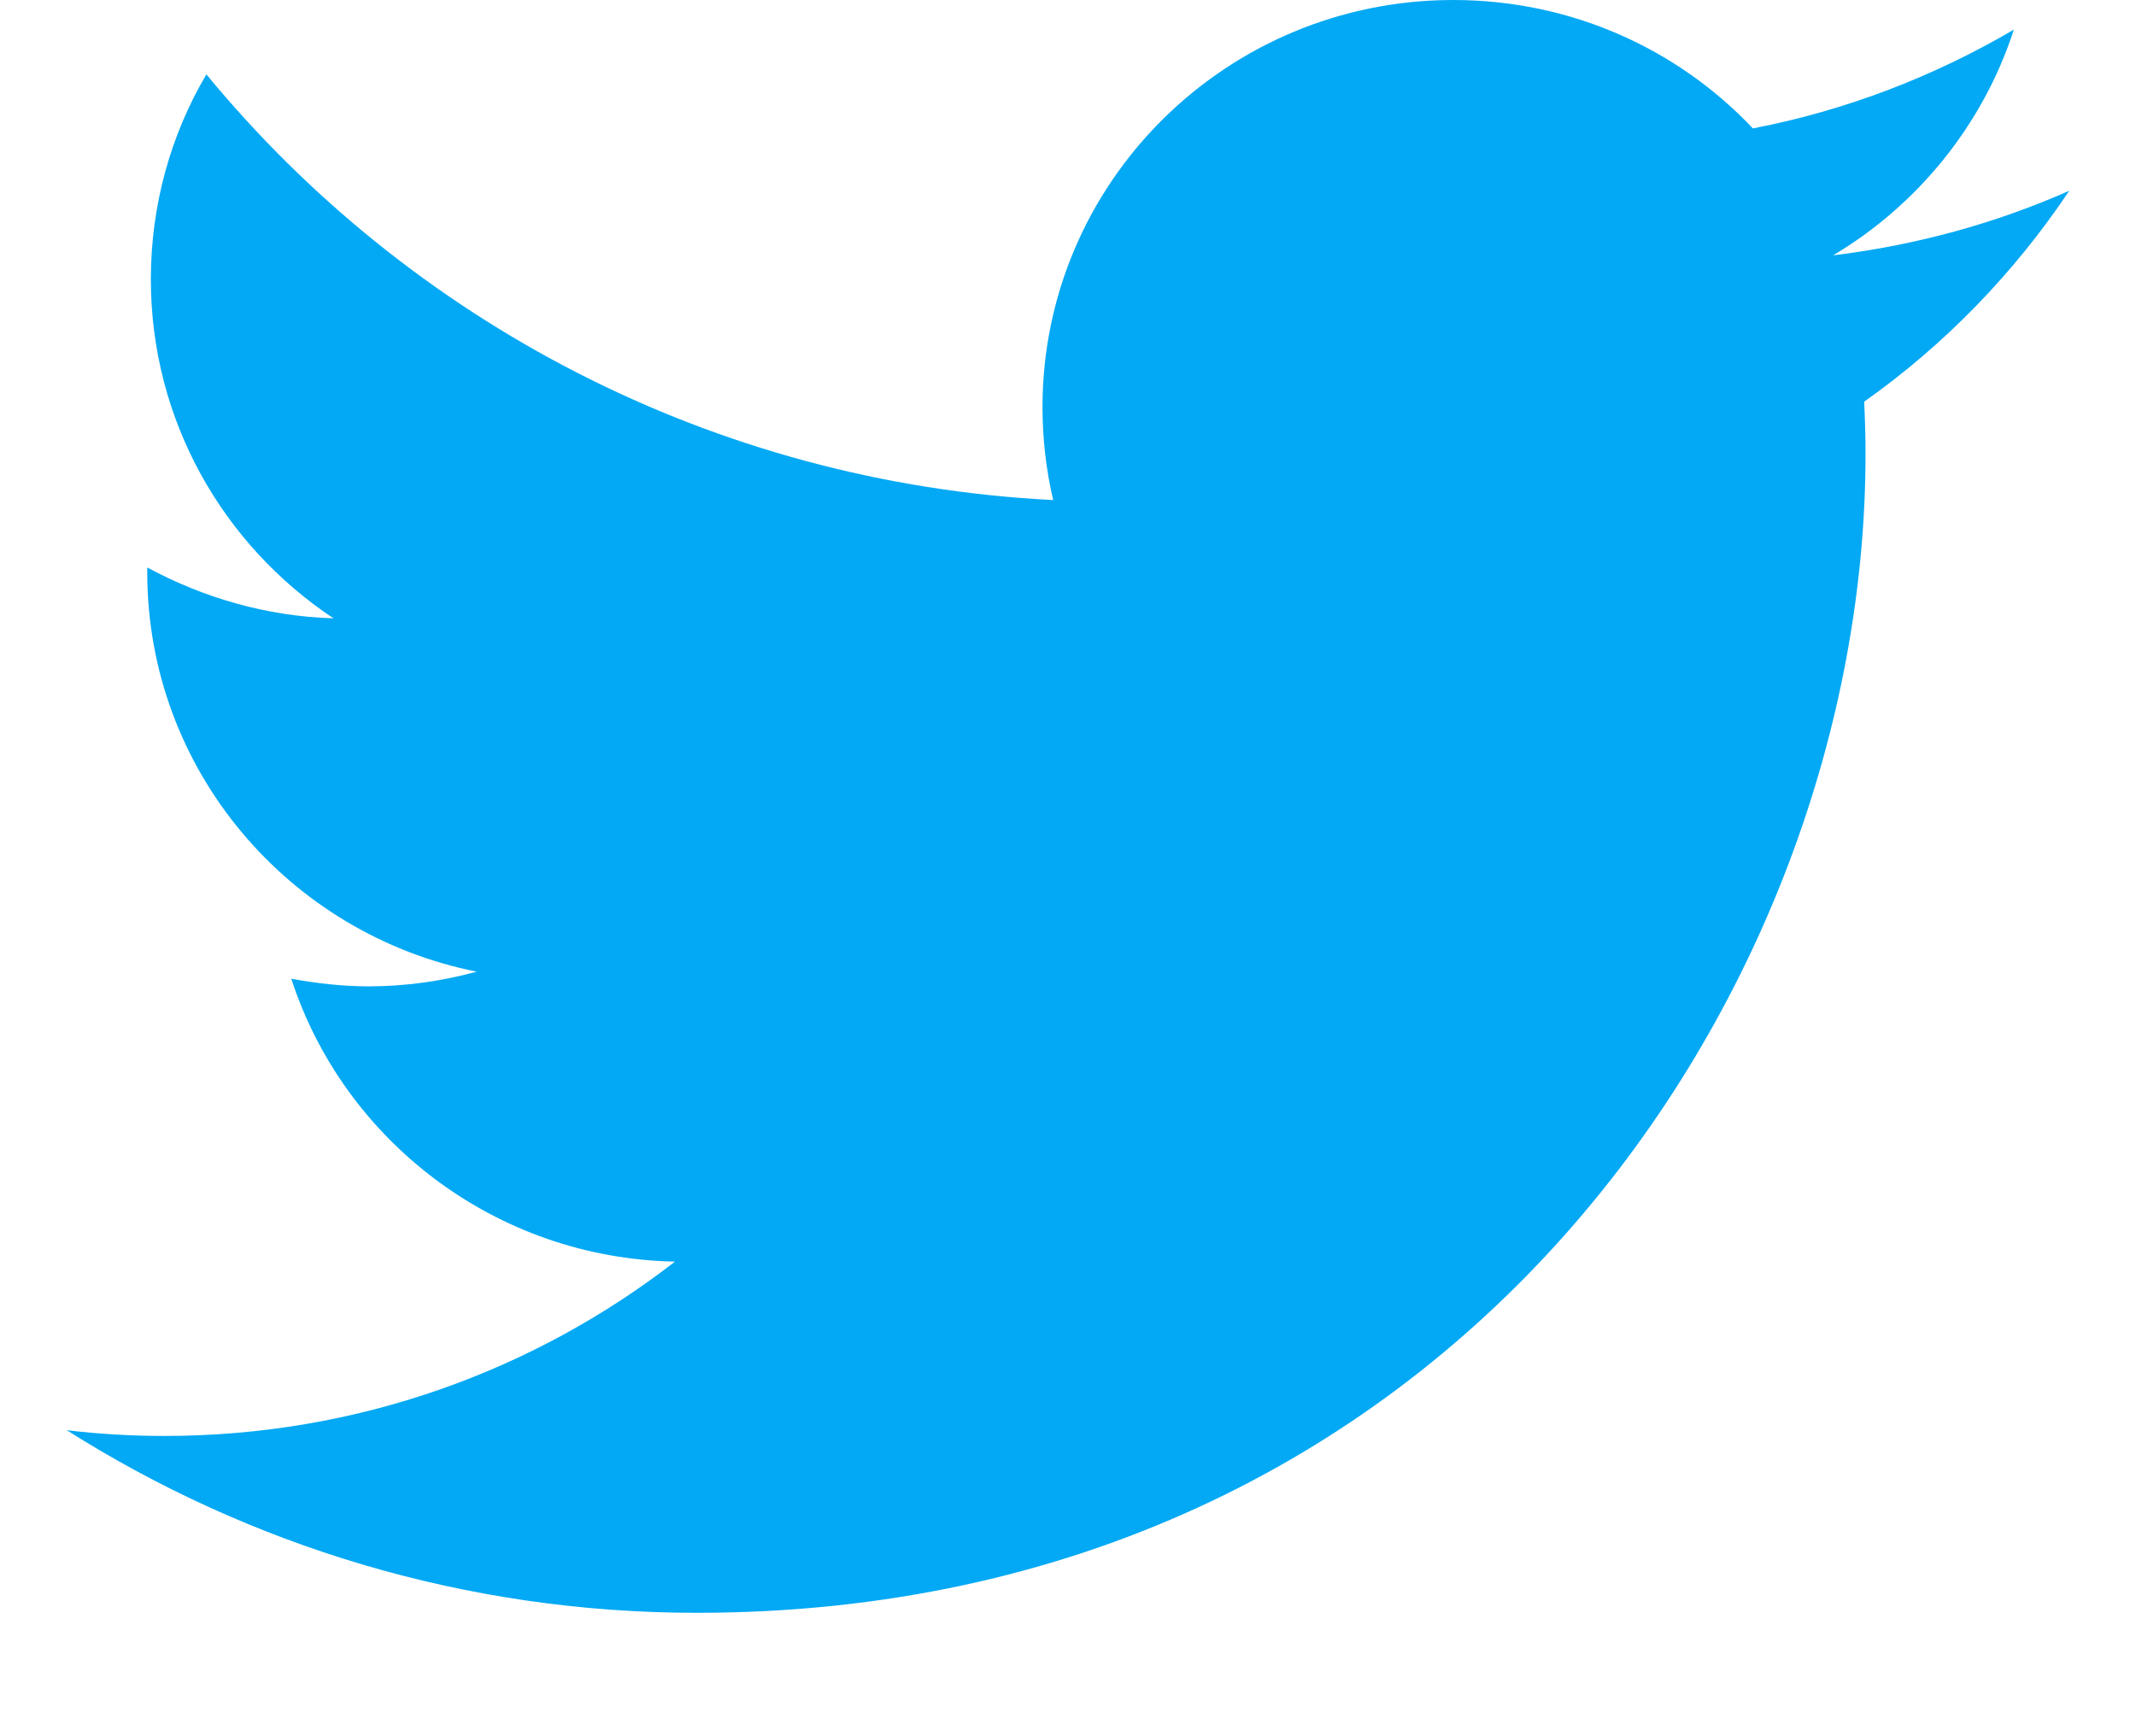
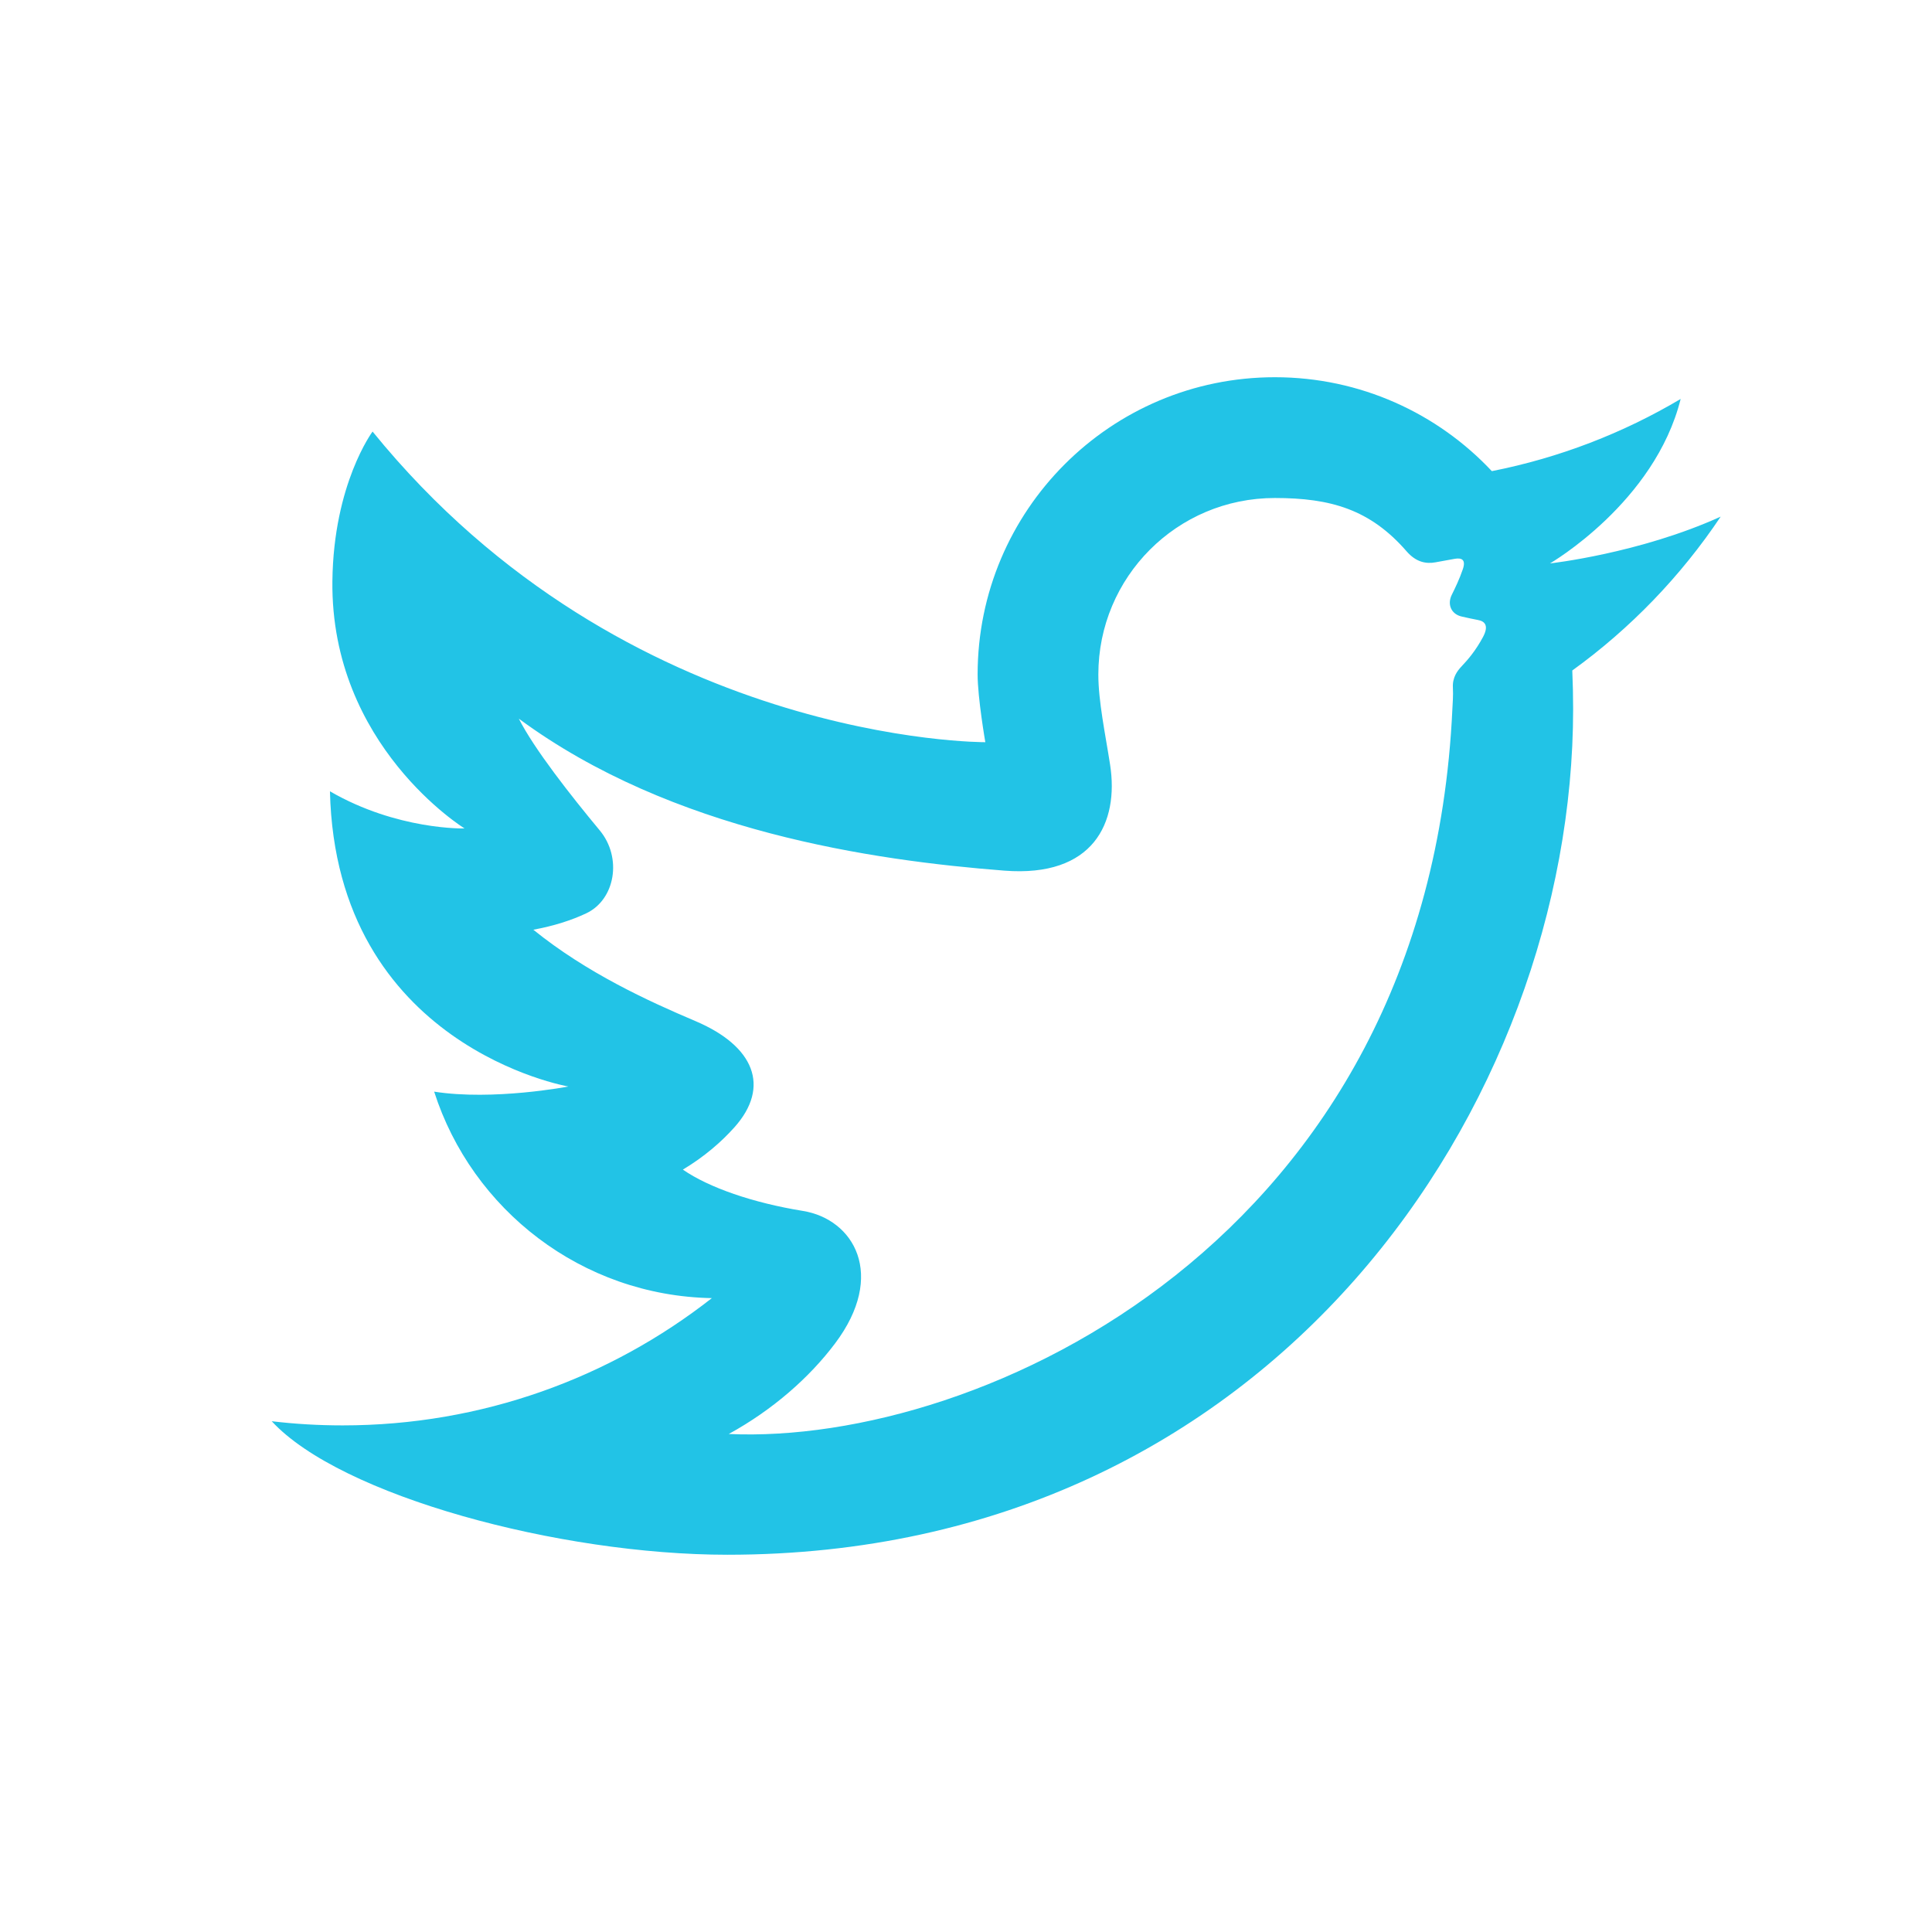
- <svg xmlns="http://www.w3.org/2000/svg" width="16" height="13" viewBox="0 0 16 13" fill="none">
-   <path d="M15.5 1.429C14.949 1.673 14.356 1.836 13.731 1.913C14.366 1.535 14.855 0.933 15.085 0.222C14.49 0.571 13.831 0.827 13.13 0.962C12.57 0.368 11.771 0 10.886 0C9.186 0 7.809 1.366 7.809 3.05C7.809 3.288 7.836 3.52 7.889 3.746C5.332 3.617 3.064 2.401 1.546 0.557C1.28 1.007 1.13 1.535 1.13 2.092C1.13 3.151 1.672 4.083 2.498 4.632C1.994 4.617 1.519 4.476 1.103 4.251C1.103 4.26 1.103 4.274 1.103 4.287C1.103 5.767 2.164 6.999 3.571 7.279C3.314 7.349 3.042 7.389 2.762 7.389C2.563 7.389 2.369 7.366 2.182 7.332C2.574 8.541 3.71 9.425 5.056 9.451C4.003 10.268 2.676 10.757 1.234 10.757C0.985 10.757 0.741 10.743 0.5 10.714C1.863 11.576 3.481 12.082 5.218 12.082C10.878 12.082 13.974 7.434 13.974 3.402C13.974 3.27 13.97 3.138 13.964 3.009C14.568 2.582 15.089 2.044 15.5 1.429Z" fill="#03A9F4" />
+ <svg xmlns="http://www.w3.org/2000/svg" x="0px" y="0px" width="100" height="100" viewBox="0 0 64 64" style="fill:#22C3E6;">
+   <path d="M57,17.114c-1.32,1.973-2.991,3.707-4.916,5.097c0.018,0.423,0.028,0.847,0.028,1.274c0,13.013-9.902,28.018-28.016,28.018 c-5.562,0-12.81-1.948-15.095-4.423c0.772,0.092,1.556,0.138,2.35,0.138c4.615,0,8.861-1.575,12.23-4.216 c-4.309-0.079-7.946-2.928-9.199-6.84c1.96,0.308,4.447-0.17,4.447-0.17s-7.7-1.322-7.899-9.779c2.226,1.291,4.46,1.231,4.46,1.231 s-4.441-2.734-4.379-8.195c0.037-3.221,1.331-4.953,1.331-4.953c8.414,10.361,20.298,10.29,20.298,10.29s-0.255-1.471-0.255-2.243 c0-5.437,4.408-9.847,9.847-9.847c2.832,0,5.391,1.196,7.187,3.111c2.245-0.443,4.353-1.263,6.255-2.391 c-0.859,3.44-4.329,5.448-4.329,5.448S54.314,18.335,57,17.114z M24.141,47.503c8.334,0.376,23.156-6.394,23.971-24.018 c0.007-0.16,0.032-0.447,0.017-0.706c-0.02-0.334,0.146-0.556,0.285-0.702c0.228-0.241,0.475-0.534,0.71-0.971 c0.199-0.369,0.077-0.526-0.169-0.569c-0.167-0.029-0.34-0.071-0.532-0.113c-0.343-0.075-0.492-0.396-0.33-0.722 c0.11-0.221,0.257-0.527,0.365-0.846c0.107-0.314-0.032-0.386-0.271-0.344c-0.198,0.034-0.427,0.077-0.632,0.115 c-0.318,0.059-0.647-0.005-0.958-0.362c-1.206-1.388-2.512-1.768-4.366-1.768c-3.246,0-5.847,2.623-5.847,5.847 c0,0.888,0.229,1.955,0.389,2.986c0.299,1.925-0.553,3.741-3.504,3.511c-4.335-0.338-11.005-1.287-16.082-5.034 c0.505,0.999,1.718,2.543,2.681,3.702c0.748,0.9,0.515,2.294-0.452,2.748c-0.485,0.228-1.073,0.418-1.749,0.541 c1.774,1.435,3.811,2.365,5.37,3.027c1.954,0.829,2.492,2.176,1.292,3.518c-0.431,0.482-0.988,0.969-1.708,1.402 c0.866,0.598,2.318,1.099,3.979,1.369c1.677,0.273,2.78,2.114,1.056,4.398C26.817,45.624,25.617,46.692,24.141,47.503z" />
</svg>
